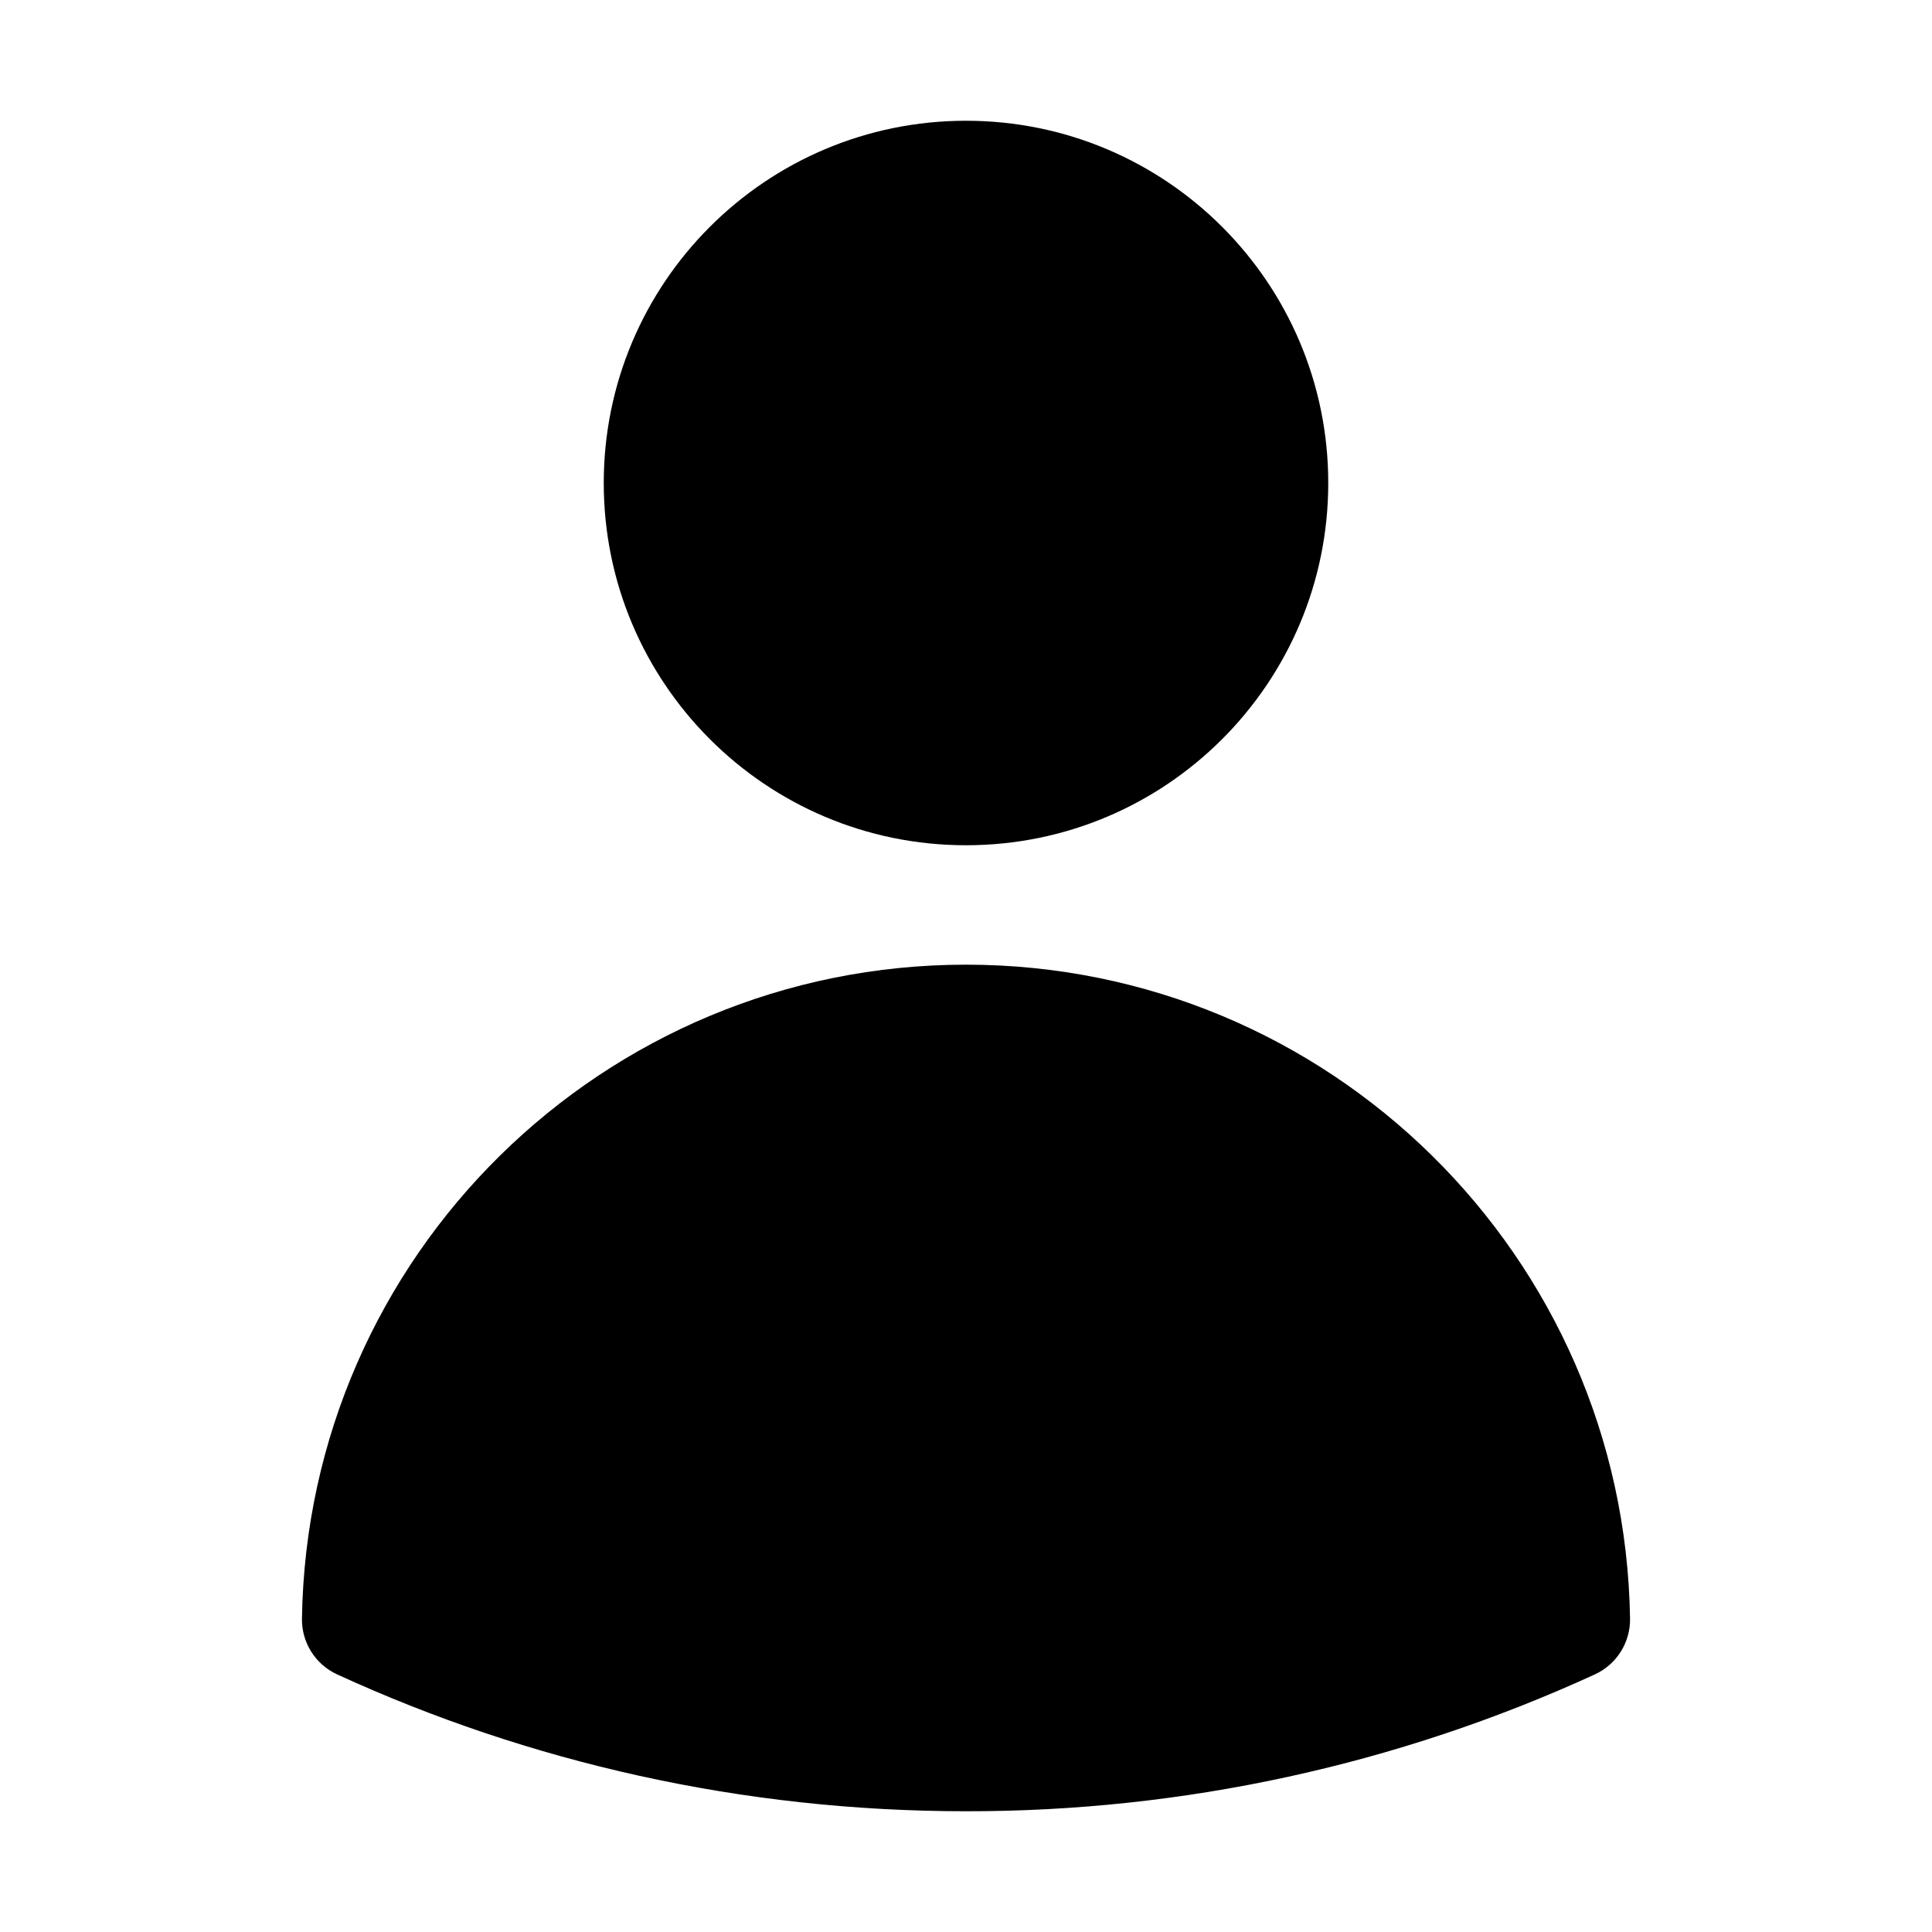
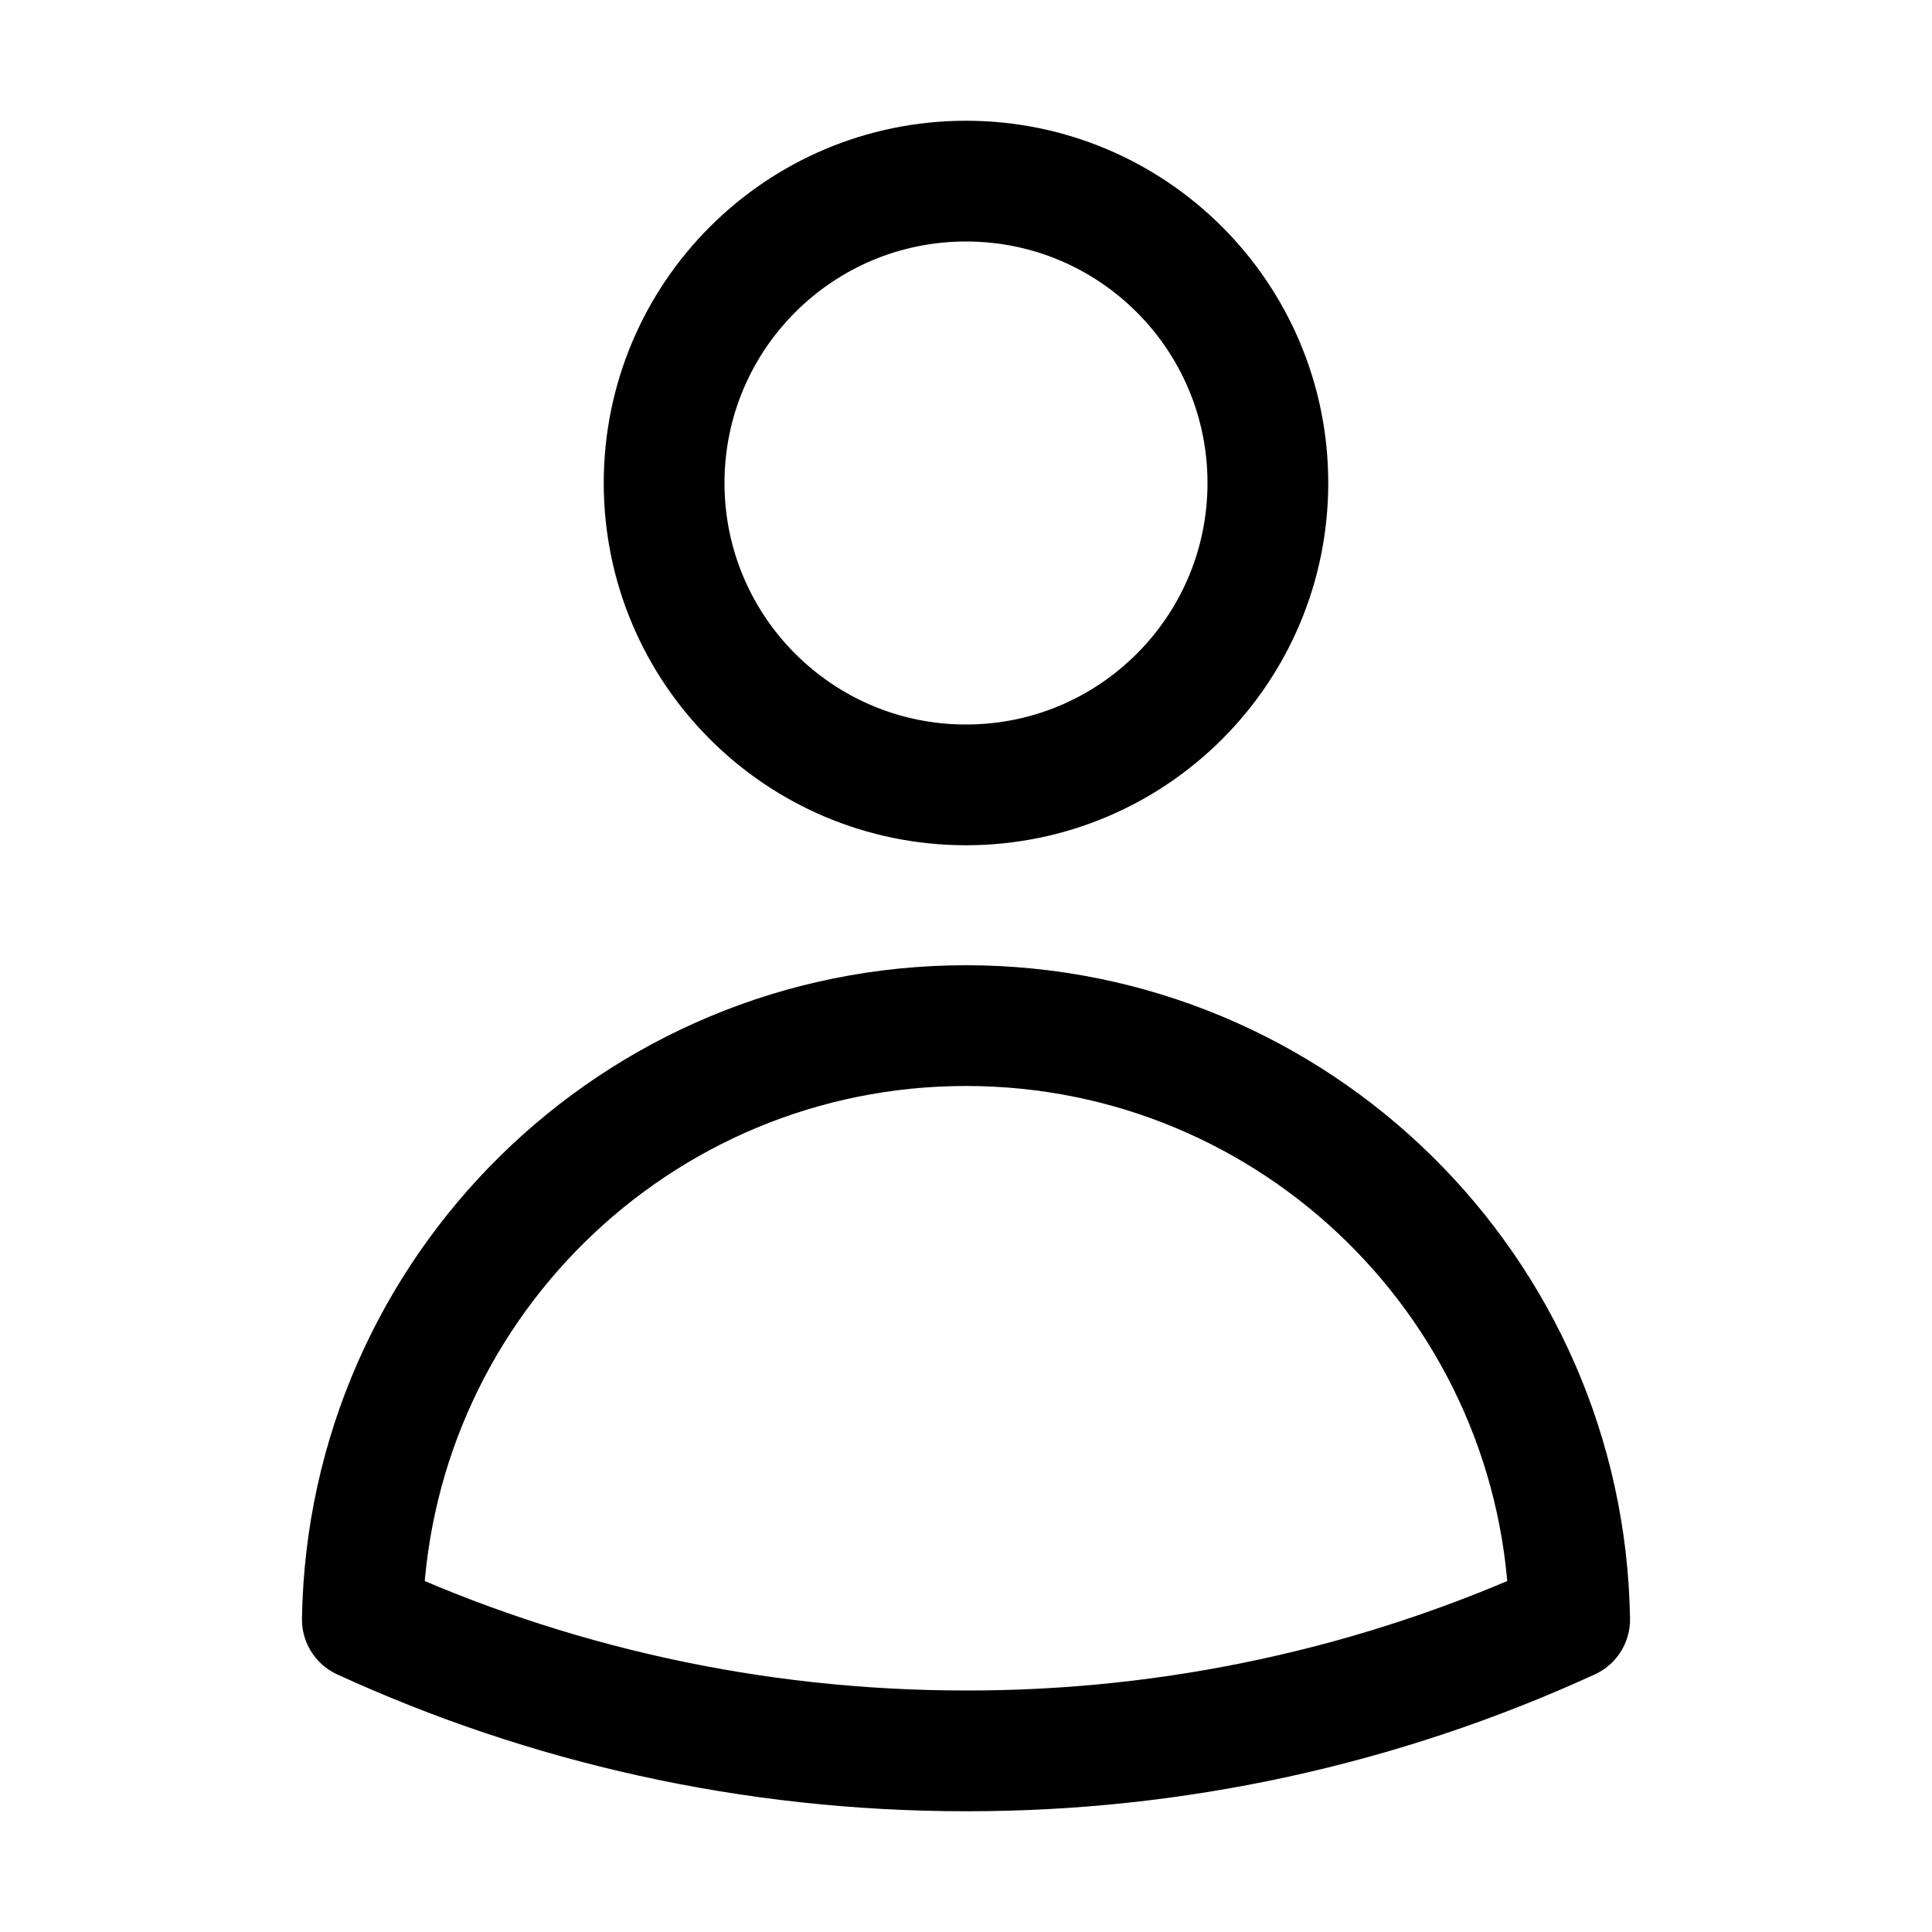
- <svg xmlns="http://www.w3.org/2000/svg" viewBox="0 0 24 24" fill="currentColor">
-   <path fillRule="currentColor" d="M7.5 6a4.5 4.5 0 119 0 4.5 4.5 0 01-9 0zM3.751 20.105a8.25 8.25 0 0116.498 0 .75.75 0 01-.437.695A18.683 18.683 0 0112 22.5c-2.786 0-5.433-.608-7.812-1.7a.75.75 0 01-.437-.695z" clipRule="currentColor" />
+ <svg xmlns="http://www.w3.org/2000/svg" fill="none" viewBox="0 0 24 24" stroke-width="1.5" stroke="currentColor" class="">
+   <path stroke-linecap="round" stroke-linejoin="round" d="M15.75 6a3.75 3.75 0 11-7.5 0 3.75 3.75 0 017.5 0zM4.501 20.118a7.5 7.5 0 0114.998 0A17.933 17.933 0 0112 21.75c-2.676 0-5.216-.584-7.499-1.632z" />
</svg>
